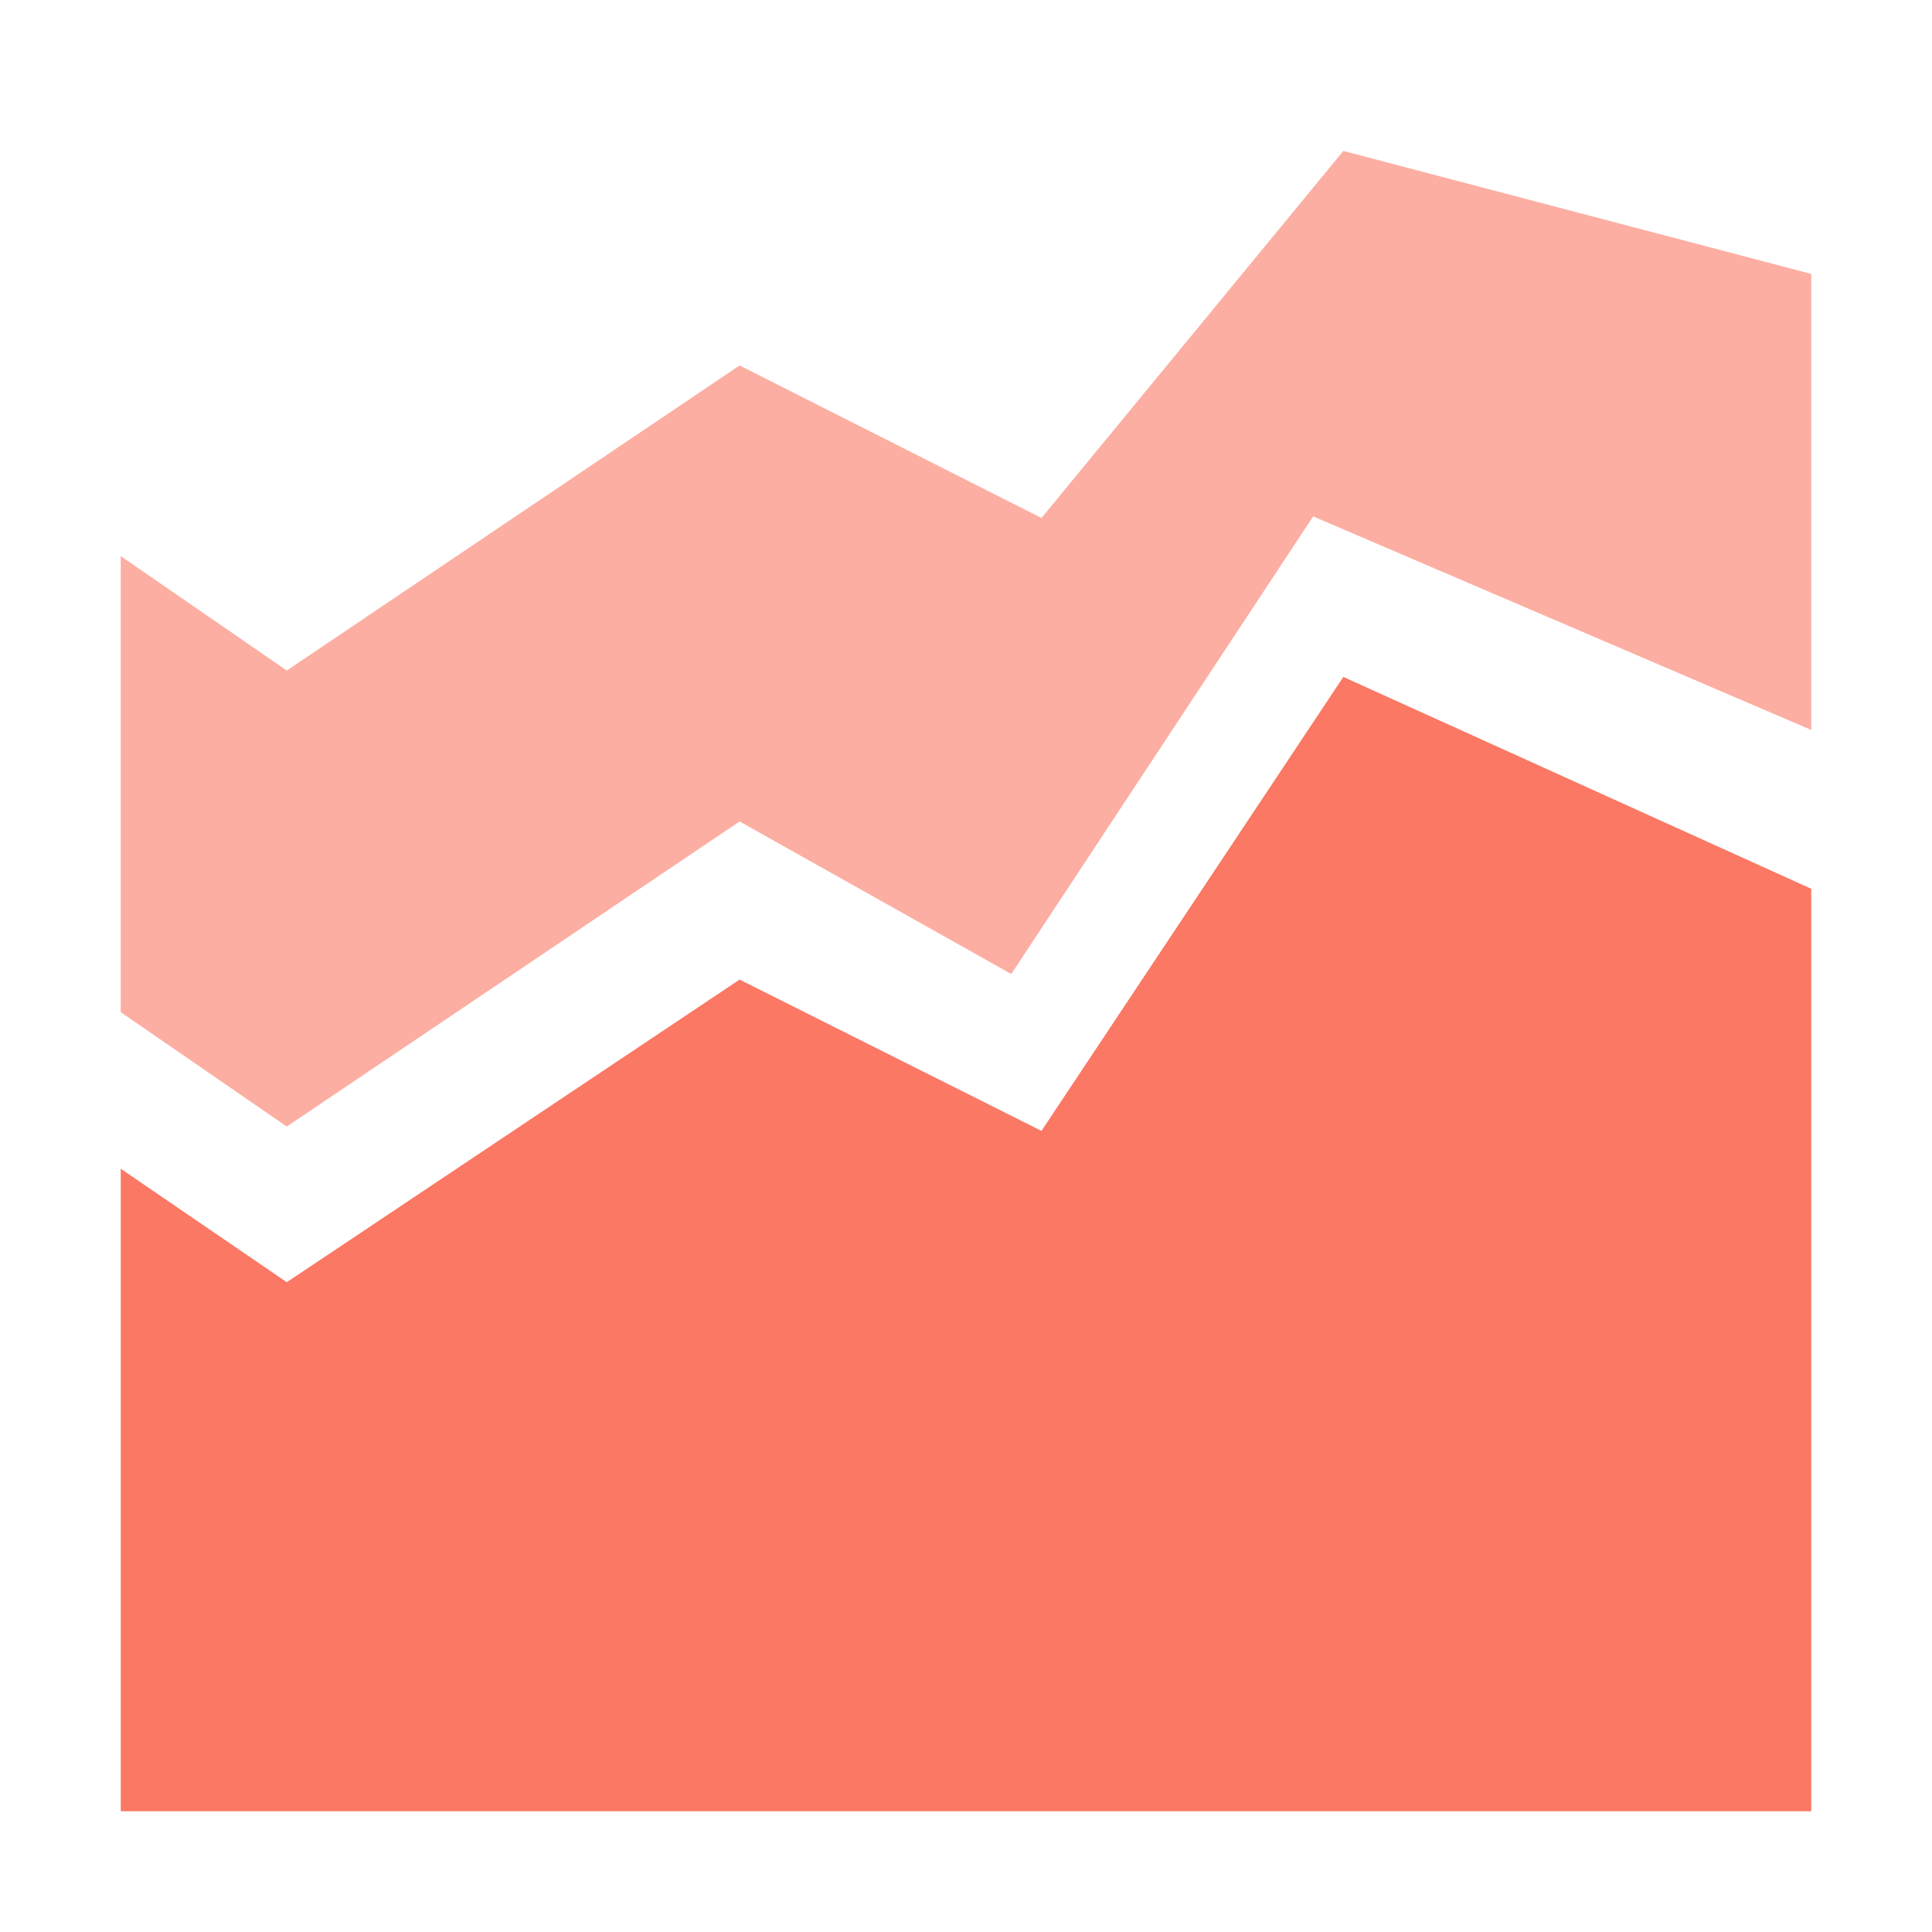
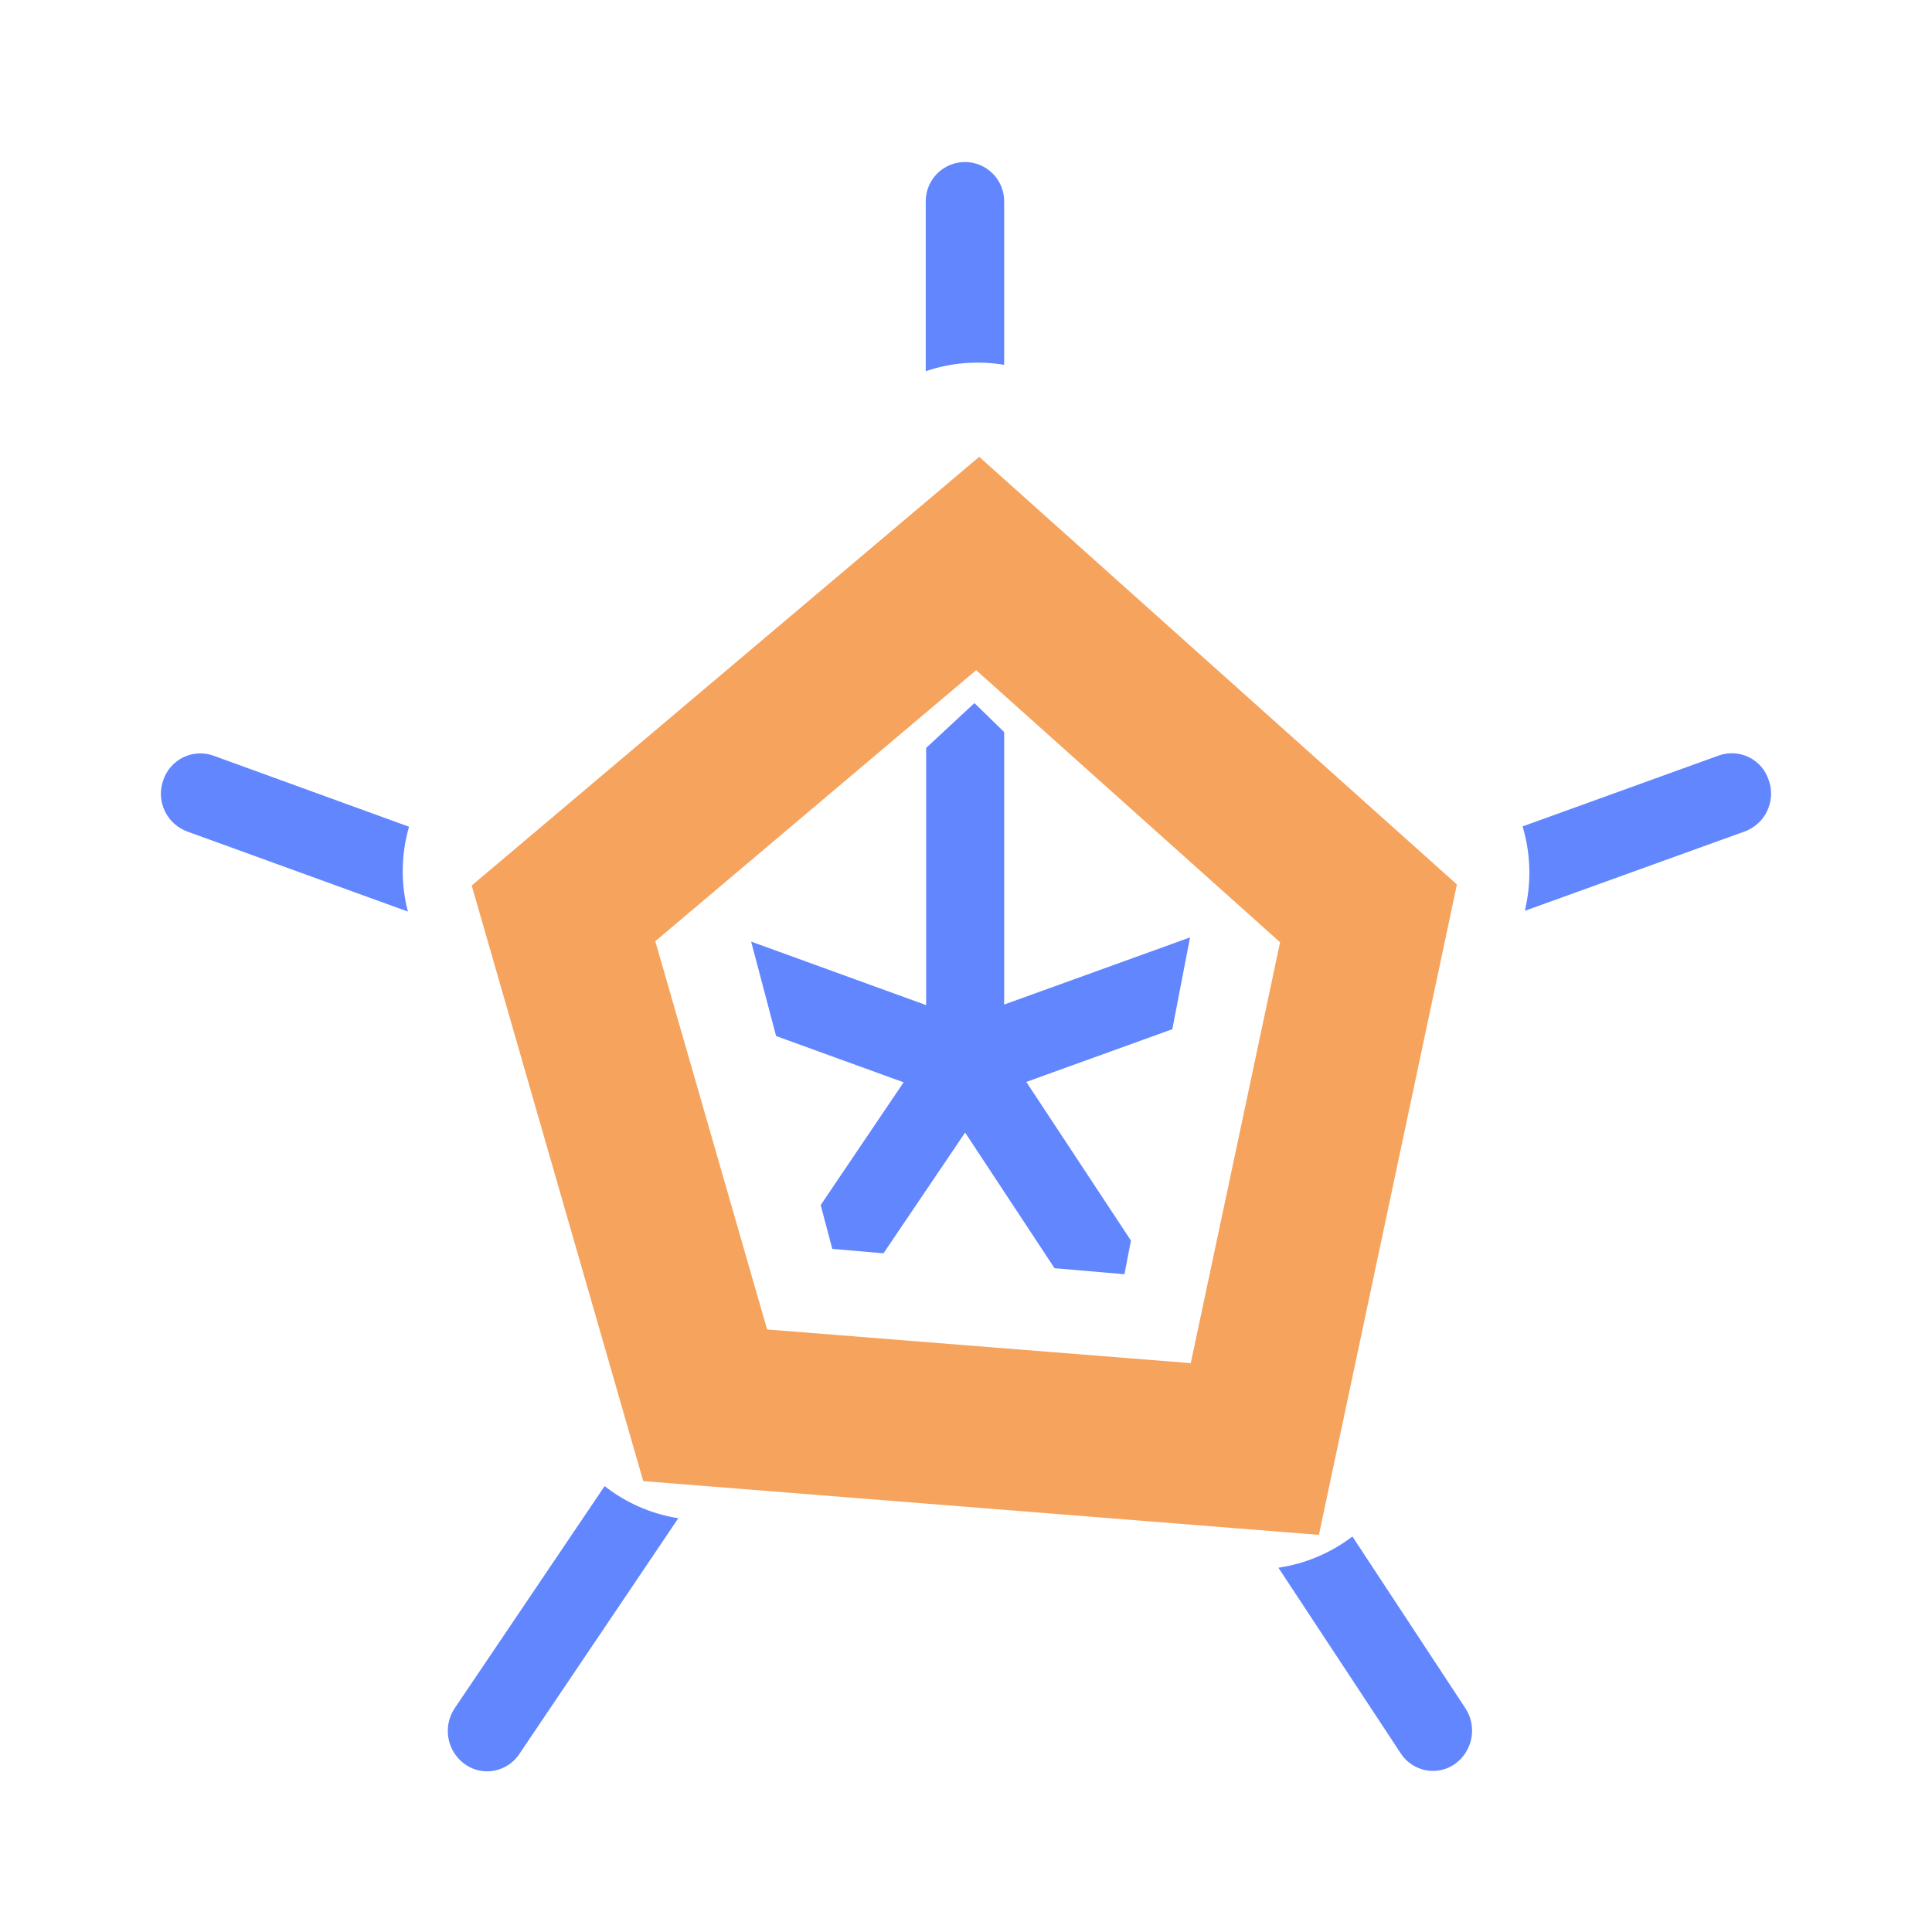
- <svg xmlns="http://www.w3.org/2000/svg" data-name="Layer 1" viewBox="0 0 64 64">
-   <path fill="#fa7864" opacity=".6" d="M60 9.074V24.18l-16.5-7.074-10 15.159-9-5.053-15 10.106L4 33.529V18.422l5.5 3.79 15-10.106 10 5.053L44.5 5 60 9.074z" />
-   <path fill="#fa7864" d="M44.5 22.424l-10 15.038-10-5.012-15 10.025L4 38.716V60h56V29.442l-15.5-7.018z" />
+ <svg xmlns="http://www.w3.org/2000/svg" width="24" height="24" viewBox="0 0 24 24">
+   <g transform="translate(-133 -498)">
+     <rect width="24" height="24" transform="translate(133 498)" fill="red" opacity="0" />
+     <rect width="20" height="20" transform="translate(135 500)" fill="red" opacity="0" />
+   </g>
+   <g transform="translate(0 0.5)">
+     <g transform="translate(2 1.5)">
+       <path d="M5.081,10.178,2.648,9.294a.485.485,0,0,0-.62.306.5.5,0,0,0,.3.638l2.739.994A1.993,1.993,0,0,1,5.081,10.178Z" transform="translate(-2 -1.908)" fill="#6186fe" />
+       <path d="M14.783,11.667l-2.309.834V9.116l-.369-.36-.6.557v3.195l-2.174-.789.31,1.173,1.584.575-1.03,1.525.144.544.636.055,1.014-1.5L13.1,15.776l.868.075.081-.418-1.3-1.971,1.814-.655Z" transform="translate(-2 -2.022)" fill="#6186fe" />
+       <path d="M12.474,4.032V2A.487.487,0,1,0,11.5,2V4.111A2,2,0,0,1,12.474,4.032Z" transform="translate(-2 -1.5)" fill="#6186fe" />
+       <path d="M7.511,18.961,5.652,21.715a.508.508,0,0,0,.122.7.475.475,0,0,0,.277.089.483.483,0,0,0,.4-.215L8.426,19.36A1.981,1.981,0,0,1,7.511,18.961Z" transform="translate(-2 -2.5)" fill="#6186fe" />
+       <path d="M21.972,9.6a.481.481,0,0,0-.62-.307l-2.438.881a2,2,0,0,1,.049.948l-.02.1,2.732-.986A.5.5,0,0,0,21.972,9.6Z" transform="translate(-2 -1.908)" fill="#6186fe" />
+       <path d="M16.8,19.587a2,2,0,0,1-.919.388L17.4,22.28a.48.48,0,0,0,.4.219.474.474,0,0,0,.274-.087.508.508,0,0,0,.128-.694Z" transform="translate(-2 -2.5)" fill="#6186fe" />
+     </g>
+     <path d="M17,10.346,12.145,6,7,10.346l1.76,6.111L15.588,17Z" transform="translate(0 0.5)" fill="none" stroke="#f6a35e" stroke-width="2" />
+   </g>
</svg>
